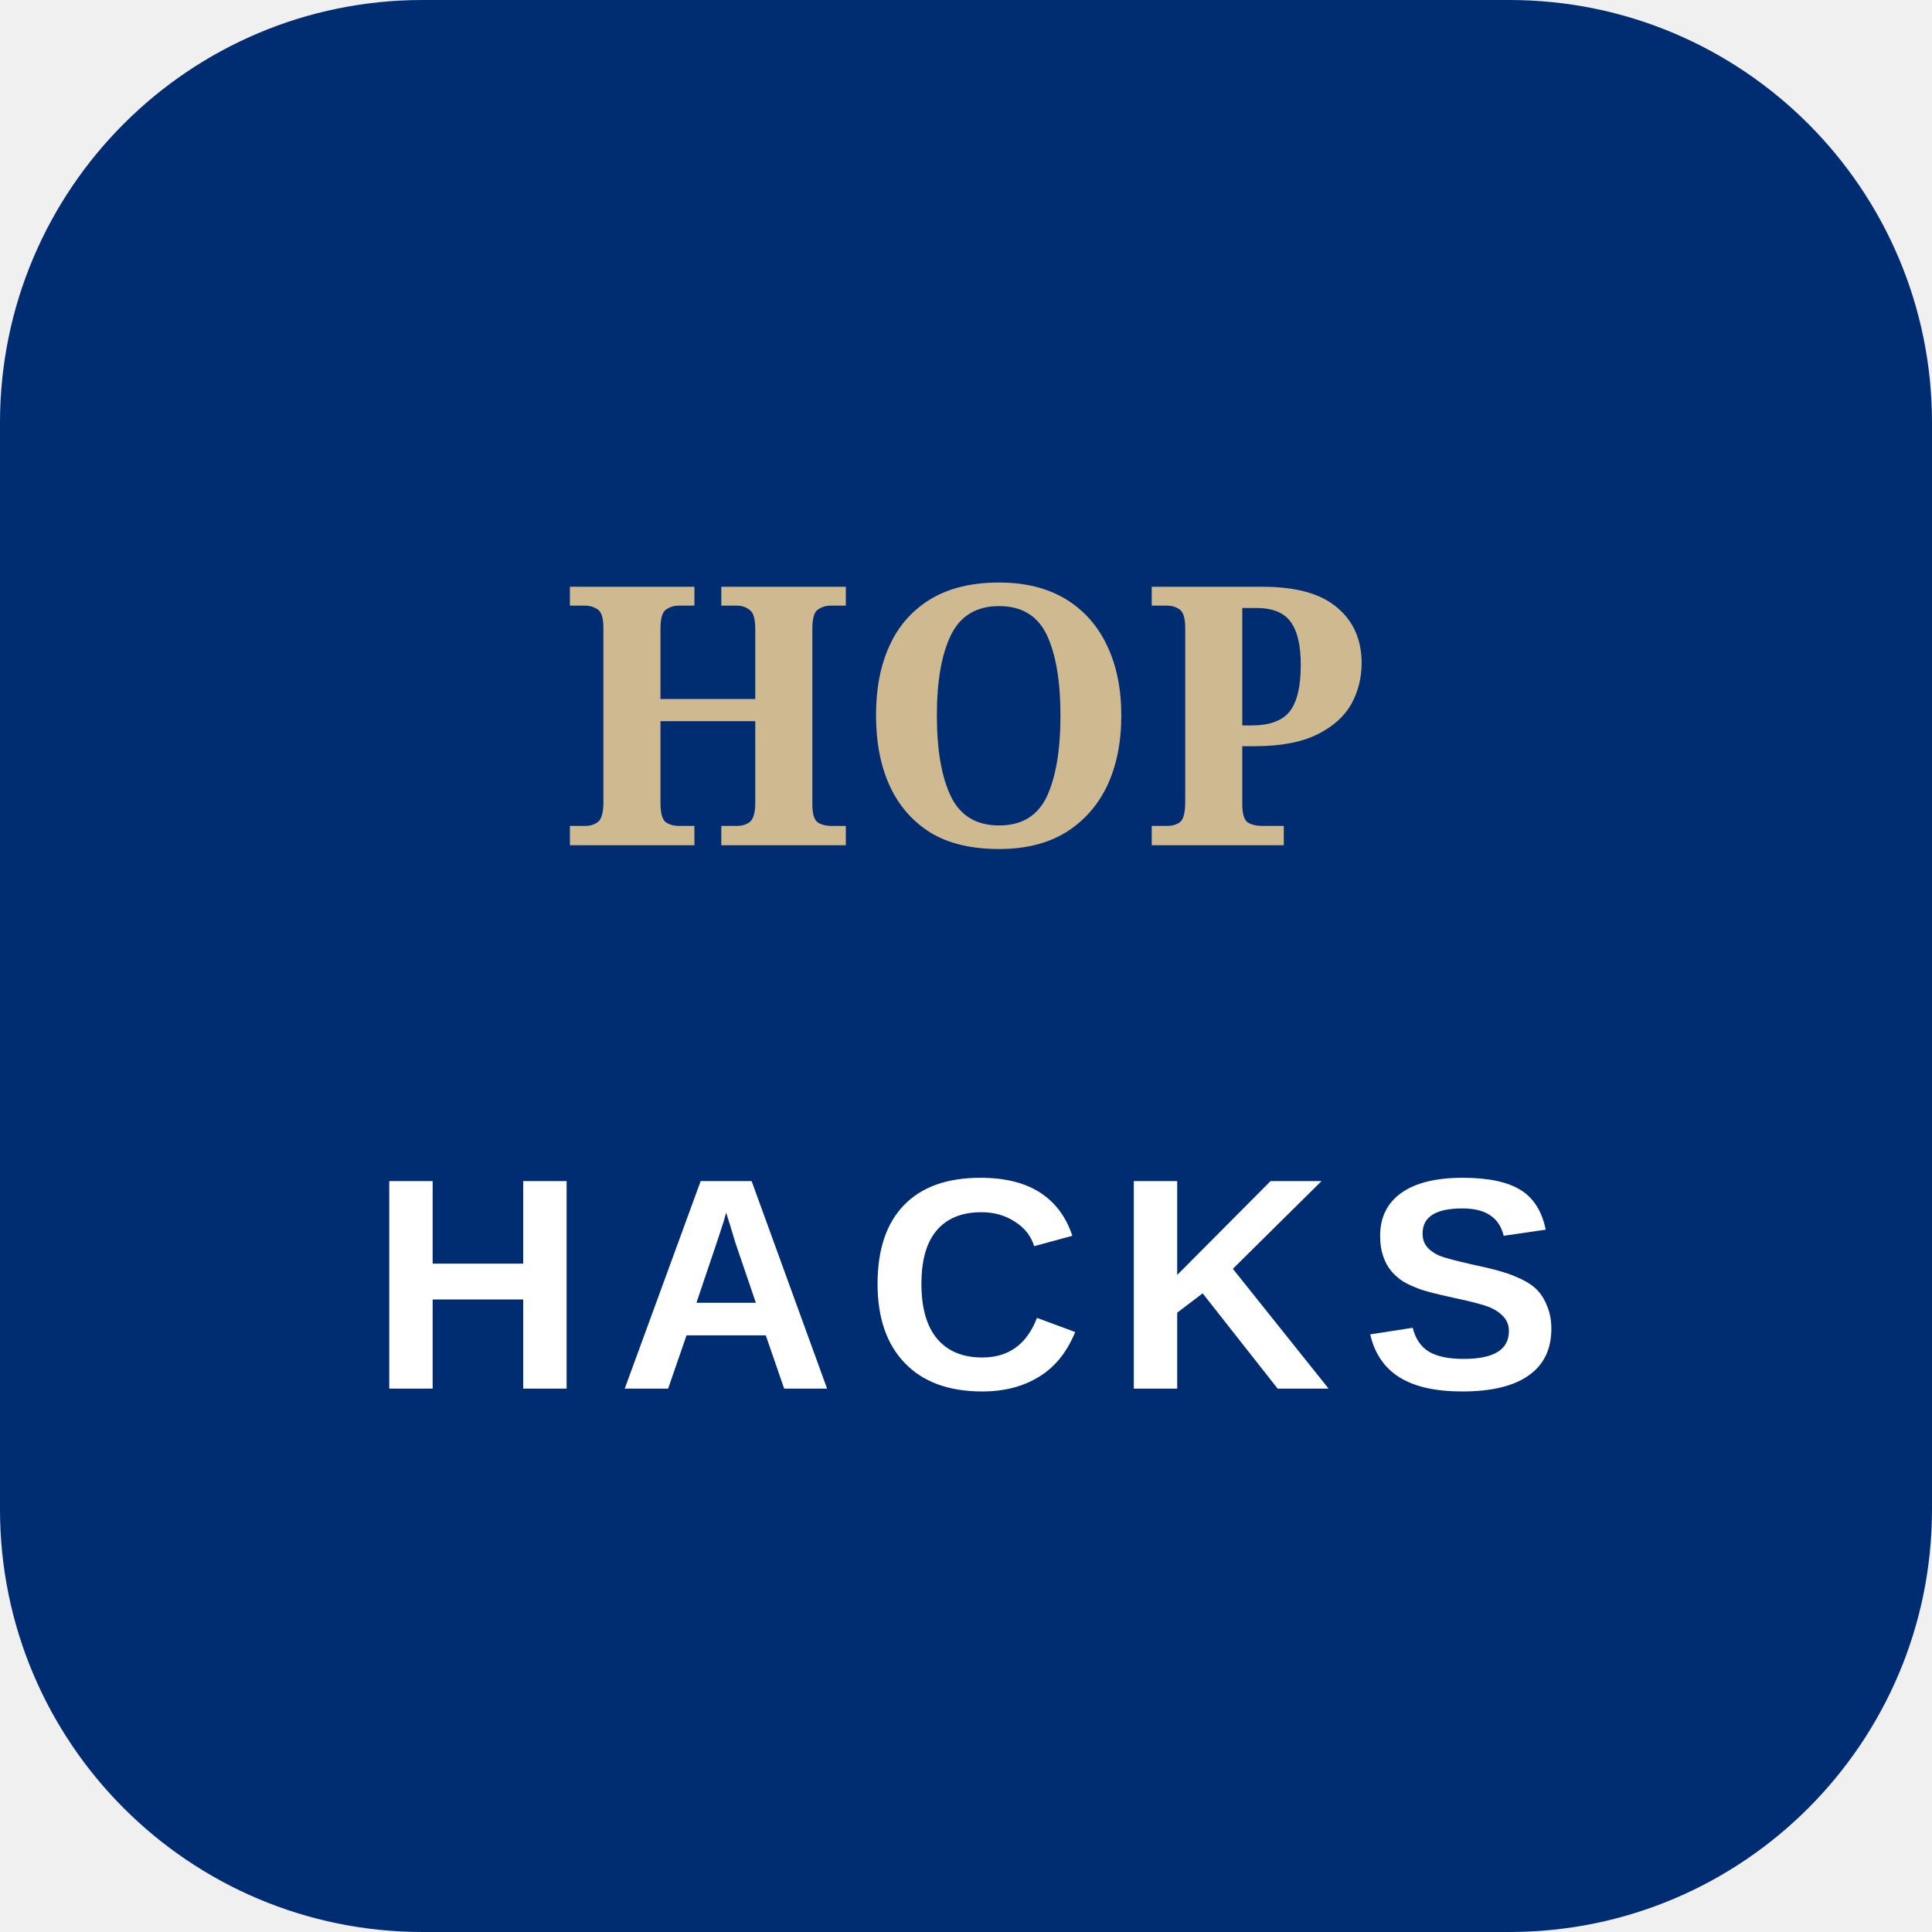
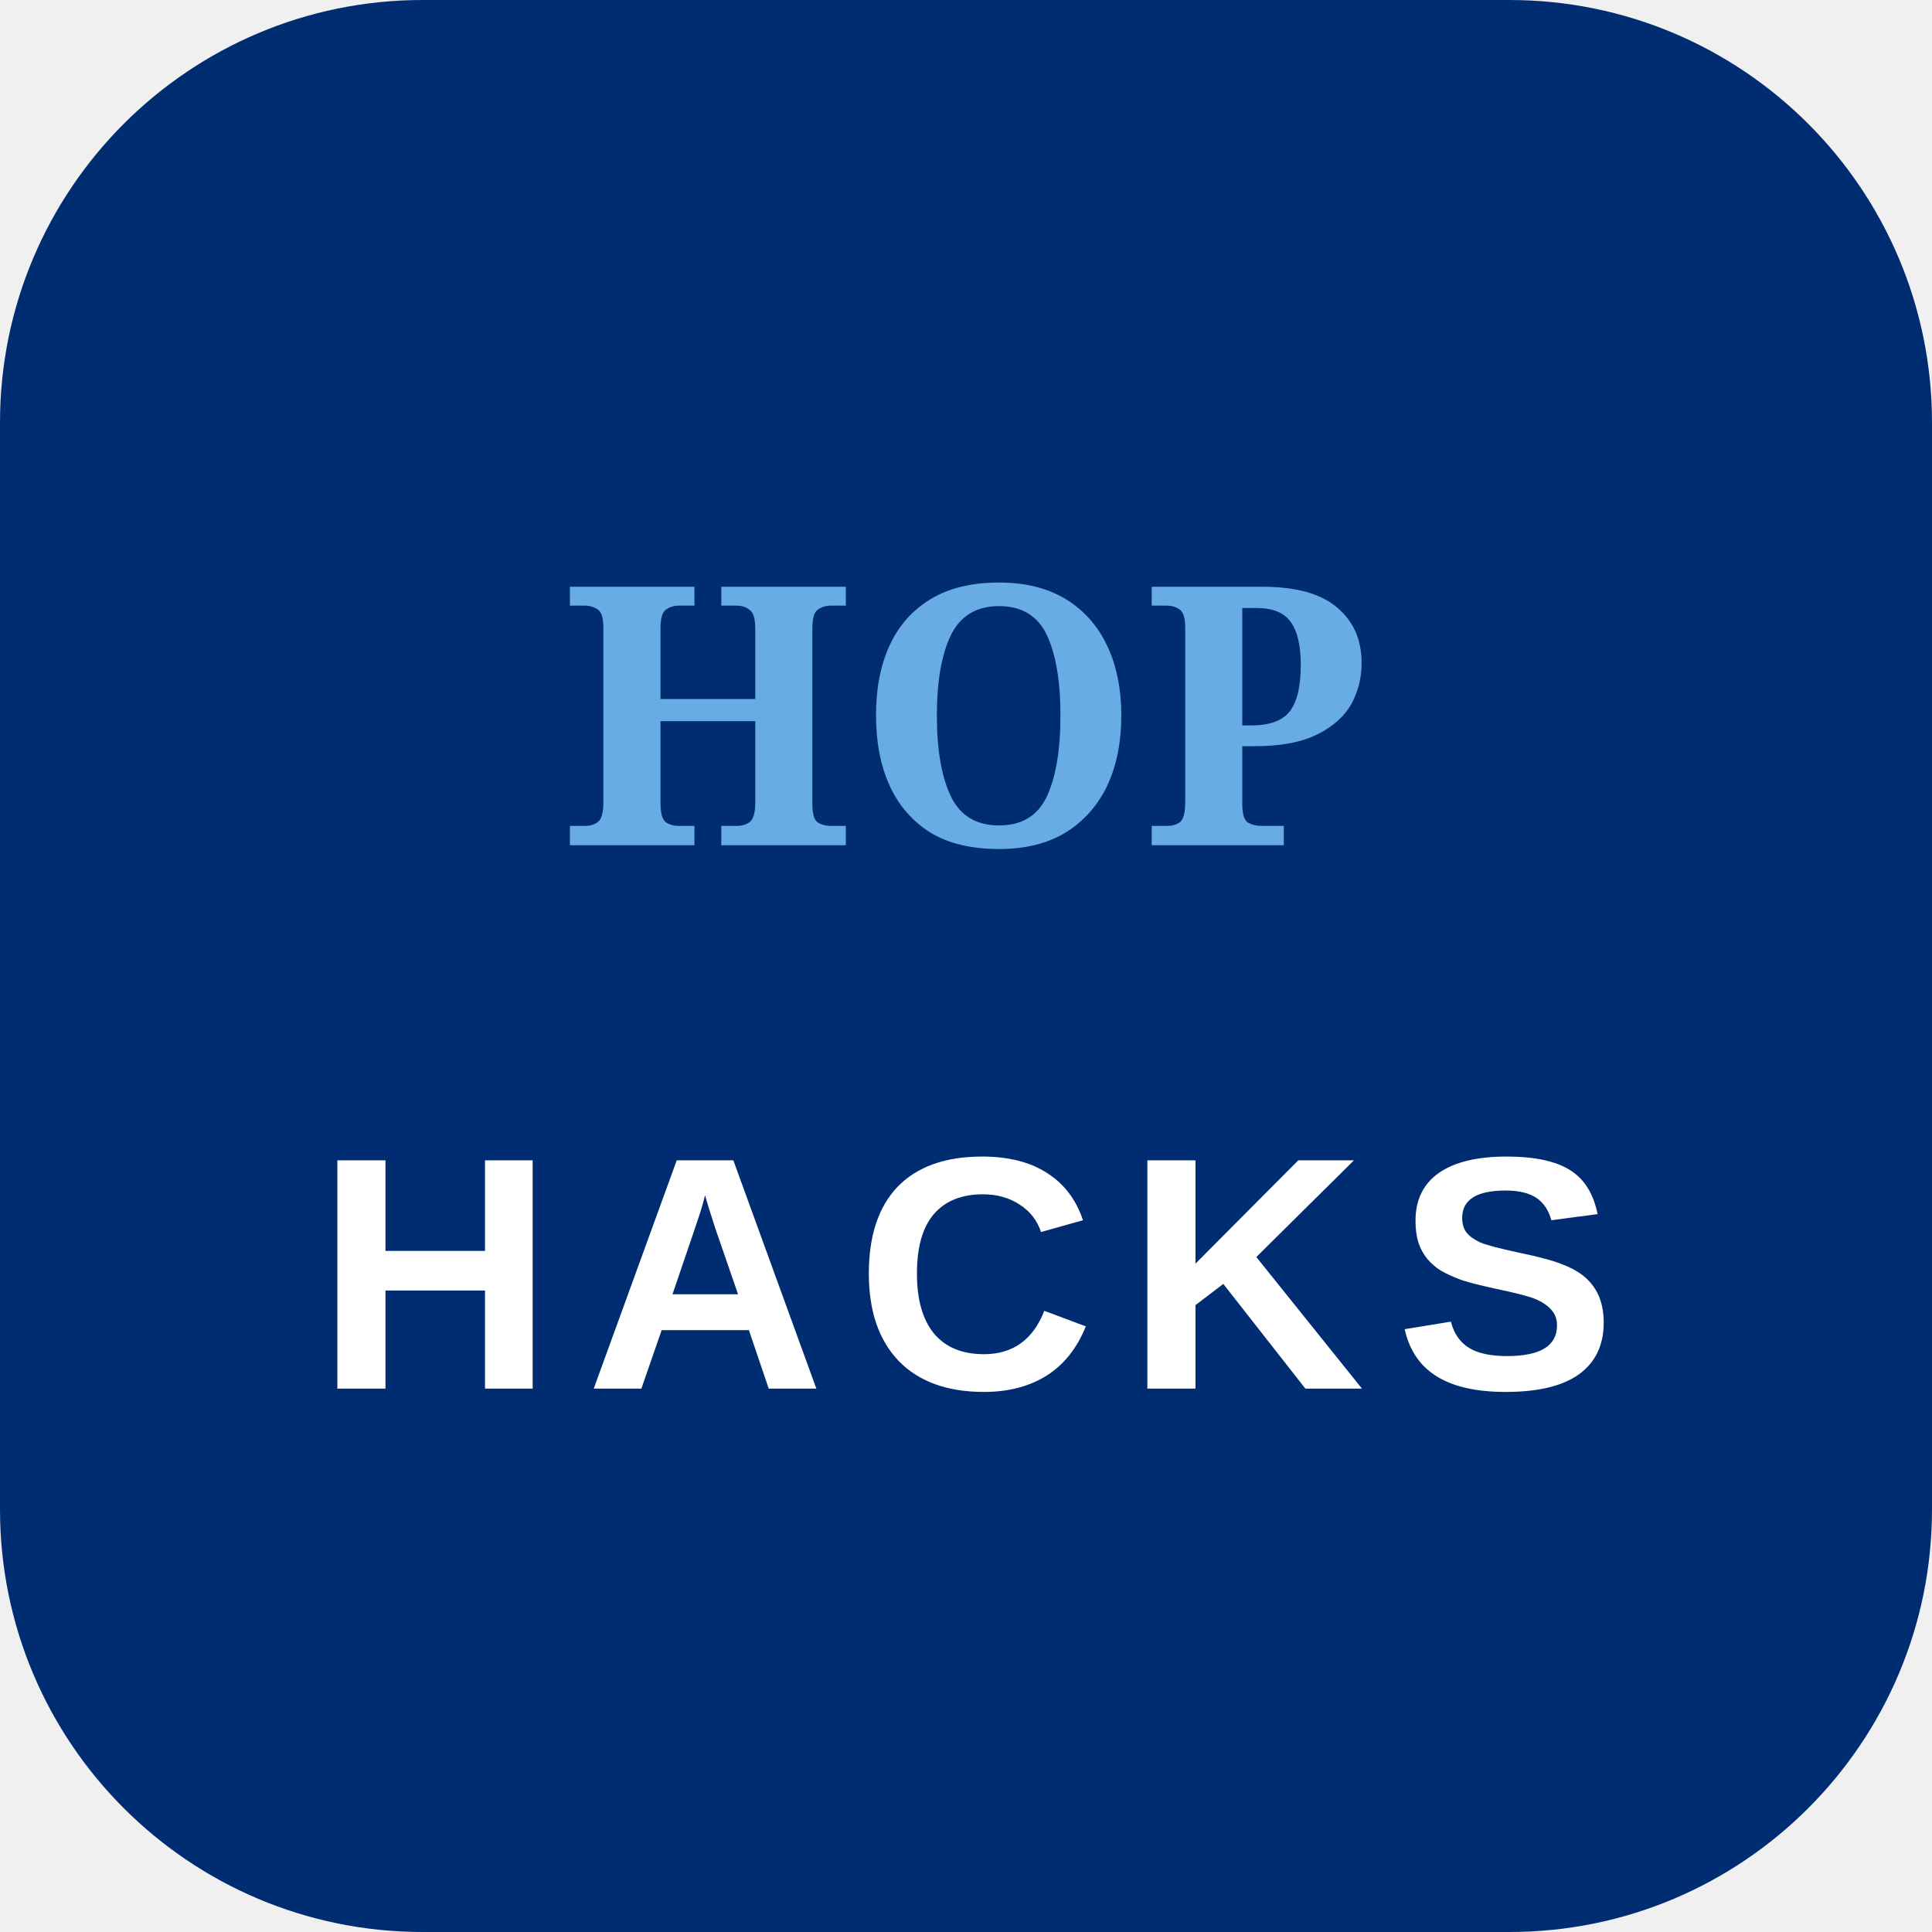
<svg xmlns="http://www.w3.org/2000/svg" viewBox="0 0 64 64" fill="none">
  <rect width="64" height="64" rx="14" fill="#002D72" />
-   <text x="32" y="28" text-anchor="middle" font-family="Georgia, serif" font-size="12" font-weight="700" fill="#CFB991">HOP</text>
-   <text x="32" y="46" text-anchor="middle" font-family="Arial, Helvetica, sans-serif" font-size="10" font-weight="700" letter-spacing="1" fill="#fff">HACKS</text>
+   <text x="32" y="28" text-anchor="middle" font-family="Georgia, serif" font-size="12" font-weight="700" fill="#68ACE5">HOP</text>
+   <text x="32" y="46" text-anchor="middle" font-family="Arial, Helvetica, sans-serif" font-size="11" font-weight="700" letter-spacing="1" fill="#fff">HACKS</text>
</svg>
